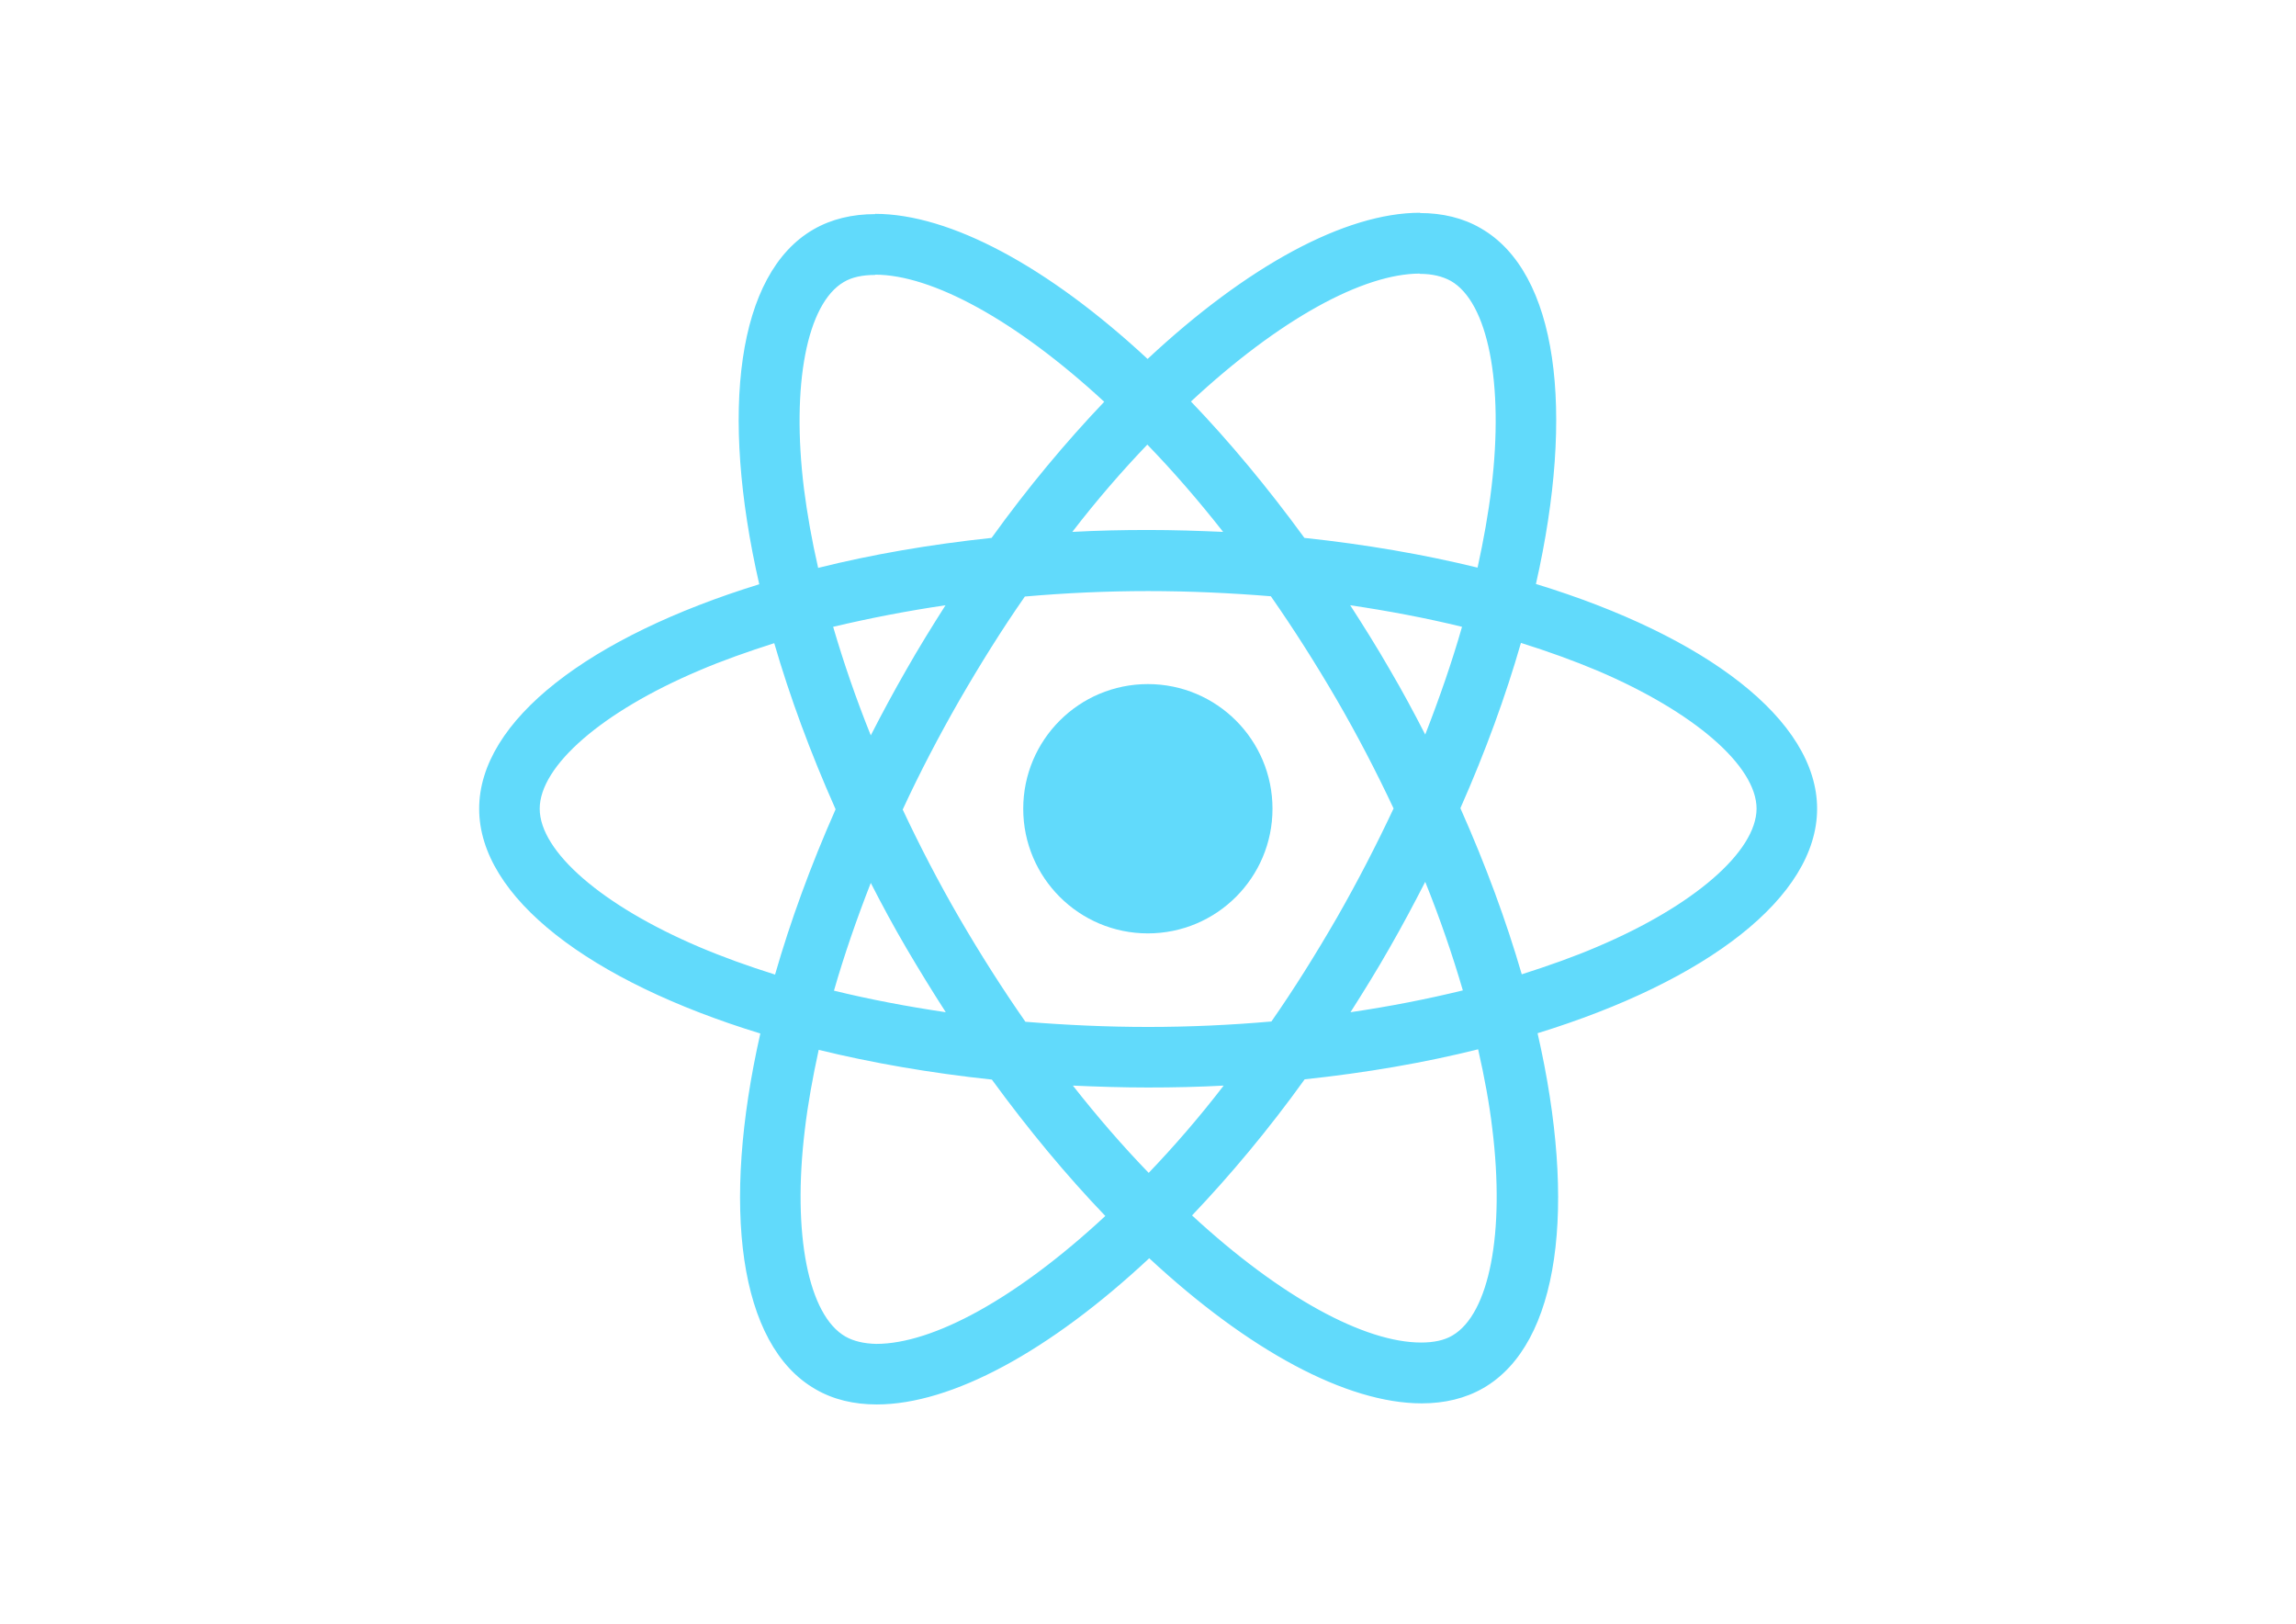
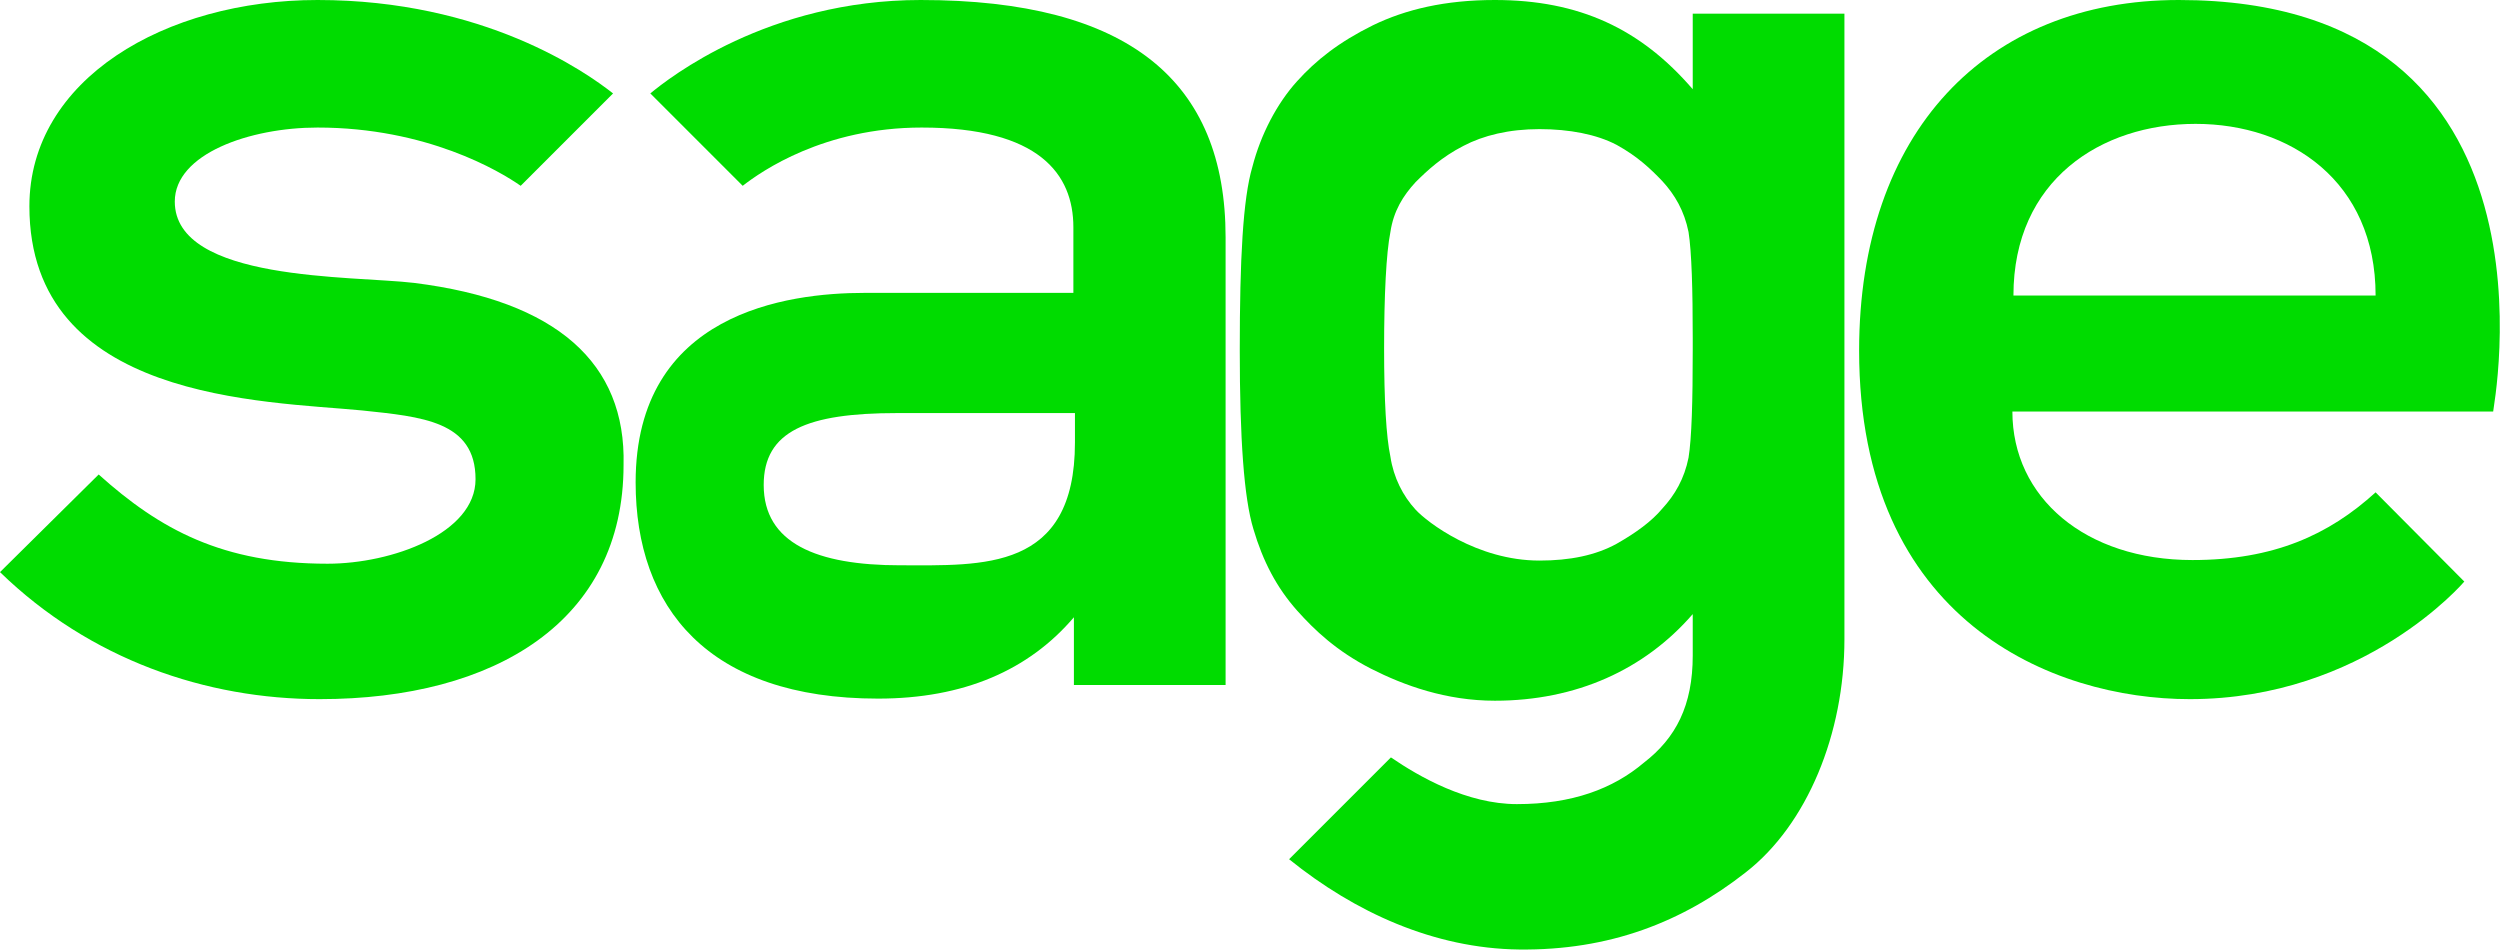
- <svg xmlns="http://www.w3.org/2000/svg" viewBox="0 0 841.9 595.3">
-   <g fill="#61DAFB">
-     <path d="M666.3 296.5c0-32.5-40.7-63.3-103.1-82.4 14.4-63.6 8-114.2-20.2-130.4-6.5-3.8-14.1-5.6-22.4-5.6v22.3c4.6 0 8.3.9 11.4 2.6 13.6 7.8 19.5 37.5 14.9 75.7-1.1 9.4-2.9 19.3-5.1 29.4-19.6-4.8-41-8.5-63.5-10.9-13.5-18.5-27.5-35.3-41.6-50 32.6-30.3 63.2-46.9 84-46.9V78c-27.5 0-63.5 19.6-99.9 53.6-36.4-33.8-72.4-53.2-99.9-53.2v22.3c20.7 0 51.4 16.5 84 46.6-14 14.7-28 31.4-41.3 49.9-22.6 2.4-44 6.1-63.6 11-2.3-10-4-19.7-5.2-29-4.7-38.2 1.1-67.9 14.6-75.8 3-1.8 6.9-2.6 11.5-2.6V78.5c-8.4 0-16 1.8-22.6 5.6-28.1 16.2-34.4 66.7-19.9 130.1-62.2 19.2-102.7 49.9-102.7 82.3 0 32.5 40.7 63.3 103.1 82.4-14.4 63.6-8 114.2 20.2 130.4 6.5 3.8 14.1 5.6 22.5 5.6 27.5 0 63.5-19.6 99.9-53.6 36.4 33.8 72.4 53.2 99.9 53.2 8.4 0 16-1.8 22.6-5.6 28.1-16.2 34.4-66.7 19.9-130.1 62-19.1 102.5-49.9 102.5-82.3zm-130.2-66.7c-3.7 12.9-8.3 26.2-13.5 39.5-4.1-8-8.4-16-13.1-24-4.6-8-9.5-15.8-14.4-23.4 14.2 2.1 27.9 4.7 41 7.9zm-45.8 106.5c-7.8 13.5-15.8 26.3-24.1 38.2-14.9 1.3-30 2-45.2 2-15.1 0-30.2-.7-45-1.9-8.3-11.9-16.4-24.6-24.2-38-7.6-13.1-14.5-26.4-20.8-39.8 6.2-13.4 13.2-26.8 20.7-39.9 7.8-13.5 15.8-26.3 24.1-38.2 14.9-1.3 30-2 45.2-2 15.1 0 30.2.7 45 1.9 8.3 11.9 16.4 24.6 24.2 38 7.6 13.1 14.5 26.4 20.8 39.8-6.3 13.4-13.2 26.8-20.7 39.9zm32.3-13c5.4 13.4 10 26.8 13.8 39.8-13.1 3.2-26.9 5.9-41.2 8 4.9-7.7 9.8-15.6 14.4-23.7 4.6-8 8.9-16.1 13-24.1zM421.2 430c-9.3-9.6-18.6-20.3-27.8-32 9 .4 18.2.7 27.5.7 9.4 0 18.7-.2 27.8-.7-9 11.7-18.3 22.4-27.5 32zm-74.4-58.9c-14.2-2.1-27.9-4.7-41-7.9 3.7-12.9 8.3-26.2 13.5-39.5 4.1 8 8.4 16 13.1 24 4.7 8 9.5 15.8 14.4 23.4zM420.7 163c9.3 9.6 18.6 20.3 27.8 32-9-.4-18.2-.7-27.5-.7-9.4 0-18.7.2-27.8.7 9-11.7 18.3-22.4 27.5-32zm-74 58.9c-4.9 7.7-9.8 15.6-14.4 23.7-4.6 8-8.9 16-13 24-5.4-13.4-10-26.8-13.8-39.8 13.1-3.1 26.9-5.8 41.2-7.9zm-90.5 125.2c-35.4-15.1-58.3-34.9-58.3-50.6 0-15.7 22.9-35.6 58.3-50.6 8.6-3.7 18-7 27.7-10.1 5.7 19.6 13.2 40 22.5 60.9-9.2 20.8-16.6 41.1-22.2 60.6-9.9-3.1-19.3-6.5-28-10.2zM310 490c-13.6-7.8-19.5-37.5-14.9-75.7 1.1-9.4 2.9-19.3 5.1-29.4 19.6 4.8 41 8.5 63.5 10.9 13.5 18.5 27.5 35.3 41.6 50-32.6 30.3-63.2 46.9-84 46.9-4.5-.1-8.3-1-11.3-2.7zm237.2-76.2c4.7 38.2-1.1 67.9-14.6 75.8-3 1.8-6.9 2.6-11.5 2.6-20.7 0-51.4-16.5-84-46.6 14-14.7 28-31.4 41.3-49.9 22.6-2.4 44-6.1 63.6-11 2.3 10.1 4.1 19.8 5.2 29.1zm38.5-66.7c-8.6 3.7-18 7-27.7 10.1-5.7-19.6-13.2-40-22.5-60.9 9.2-20.8 16.6-41.1 22.2-60.6 9.9 3.1 19.3 6.5 28.1 10.2 35.4 15.1 58.3 34.9 58.3 50.6-.1 15.7-23 35.6-58.4 50.6zM320.8 78.4z" />
-     <circle cx="420.9" cy="296.5" r="45.7" />
-     <path d="M520.5 78.1z" />
+ <svg xmlns="http://www.w3.org/2000/svg" version="1.1" id="Layer_1" x="0px" y="0px" viewBox="0 0 476.3 181" style="enable-background:new 0 0 476.3 181;" xml:space="preserve">
+   <style type="text/css">
+ 	.st0{fill:#00DC00;}
+ </style>
+   <g>
+     <g>
+       <g>
+         <g>
+           <g>
+             <path class="st0" d="M415.1,0c-36.7,0-60.9,25.2-60.9,66.8c0,51.5,36.9,66.4,63,66.4c33.3,0,52.3-22.4,52.3-22.4l-16.9-17       c-8.9,8.1-19.4,12.9-34.9,12.9c-20.4,0-34.3-11.9-34.3-28.3H475C474.8,78.5,490.7,0,415.1,0z M383.6,56.3       c0-22,16.7-32.7,34.7-32.7c18,0,34.3,10.9,34.3,32.7H383.6z" />
+           </g>
+         </g>
+       </g>
+       <g>
+         <path class="st0" d="M78.9,53.9c-11.7-1.4-45.6-0.2-45.6-15.5c0-9.1,14.3-14.1,27.2-14.1c20.8,0,34.7,8.3,38.7,11.1l17.6-17.6     C111.6,13.7,92.2,0,60.5,0C31.5,0,5.6,15.1,5.6,39.3c0,37.1,44.8,37.1,63.4,38.9c11.3,1.2,21.6,2,21.6,13.1     c0,10.3-15.9,16.1-28.2,16.1c-20,0-31.9-6.5-43.6-17L0,109c17.2,16.7,39.3,24.2,60.9,24.2c33.5,0,57.9-14.9,57.9-44.6     C119.3,69.2,106.1,57.3,78.9,53.9z" />
+       </g>
+       <g>
+         <g>
+           <path class="st0" d="M175.4,0c-29.1,0-48,14.9-51.5,17.8l17.6,17.6c3.6-2.8,15.5-11.1,34.1-11.1c22.4,0,28.9,8.9,28.9,19v12.5      h-39.8c-14.7,0-43.6,3.8-43.6,36.1c0,23.8,13.7,41.2,46.2,41.2c16.3,0,28.7-5.4,37.3-15.5v12.9h28.9V45.2      C233.5,15.5,215.1,0,175.4,0z M204.8,84.3c0,24.6-17.6,23.4-33.3,23.4c-15.9,0-26-4.2-26-15.3c0-10.3,8.3-13.7,25.4-13.7h33.9      C204.8,78.5,204.8,82.9,204.8,84.3z" />
+         </g>
+       </g>
+       <path class="st0" d="M322.5,2.8V17c-9.9-11.5-21.6-17-37.7-17c-9.5,0-17,1.8-23.2,4.8c-6.5,3.2-10.9,6.7-14.5,10.7    c-3.8,4.2-6.9,10.1-8.5,16.3c-1.8,6.1-2.4,17.6-2.4,34.9c0,16.9,0.8,28.2,2.6,34.1c1.8,6.1,4.4,11.1,8.3,15.5    c3.4,3.8,7.5,7.7,14.1,11.1c6.3,3.2,14.3,6.1,23.6,6.1c15.5,0,28.5-5.9,37.7-16.5c0,0,0,5.9,0,7.9c0,9.5-3.2,15.7-9.3,20.4    c-5.9,5-13.7,7.9-24.2,7.9c-9.5,0-18.6-5.2-24-8.9l-19.4,19.4c12.5,10.1,27.6,17,43.8,17.2c17.2,0.2,31.1-5.2,43.2-14.7    c11.7-9.1,18.8-26.4,18.8-44.4V2.6h-28.9V2.8z M322.5,66.6c0,9.9-0.2,16.9-0.8,20.6c-0.8,4-2.6,7.1-5,9.7c-2,2.4-5,4.6-8.7,6.7    c-4,2.2-8.9,3.2-14.7,3.2c-11.9,0-21.4-7.3-23.6-9.7c-2.4-2.6-4.2-6.1-4.8-10.1c-0.8-3.8-1.2-10.7-1.2-20.6    c0-10.1,0.4-18.2,1.2-22.2c0.6-4,2.4-6.9,4.8-9.5c2.2-2.2,5-4.8,9.1-6.9c3.8-2,8.7-3.2,14.5-3.2c5.7,0,10.9,1,14.7,3    c4,2.2,6.5,4.6,8.7,6.9c2.4,2.6,4.2,5.7,5,9.7c0.6,3.8,0.8,11.1,0.8,20.2C322.5,65.4,322.5,66,322.5,66.6L322.5,66.6L322.5,66.6z" />
+     </g>
  </g>
</svg>
